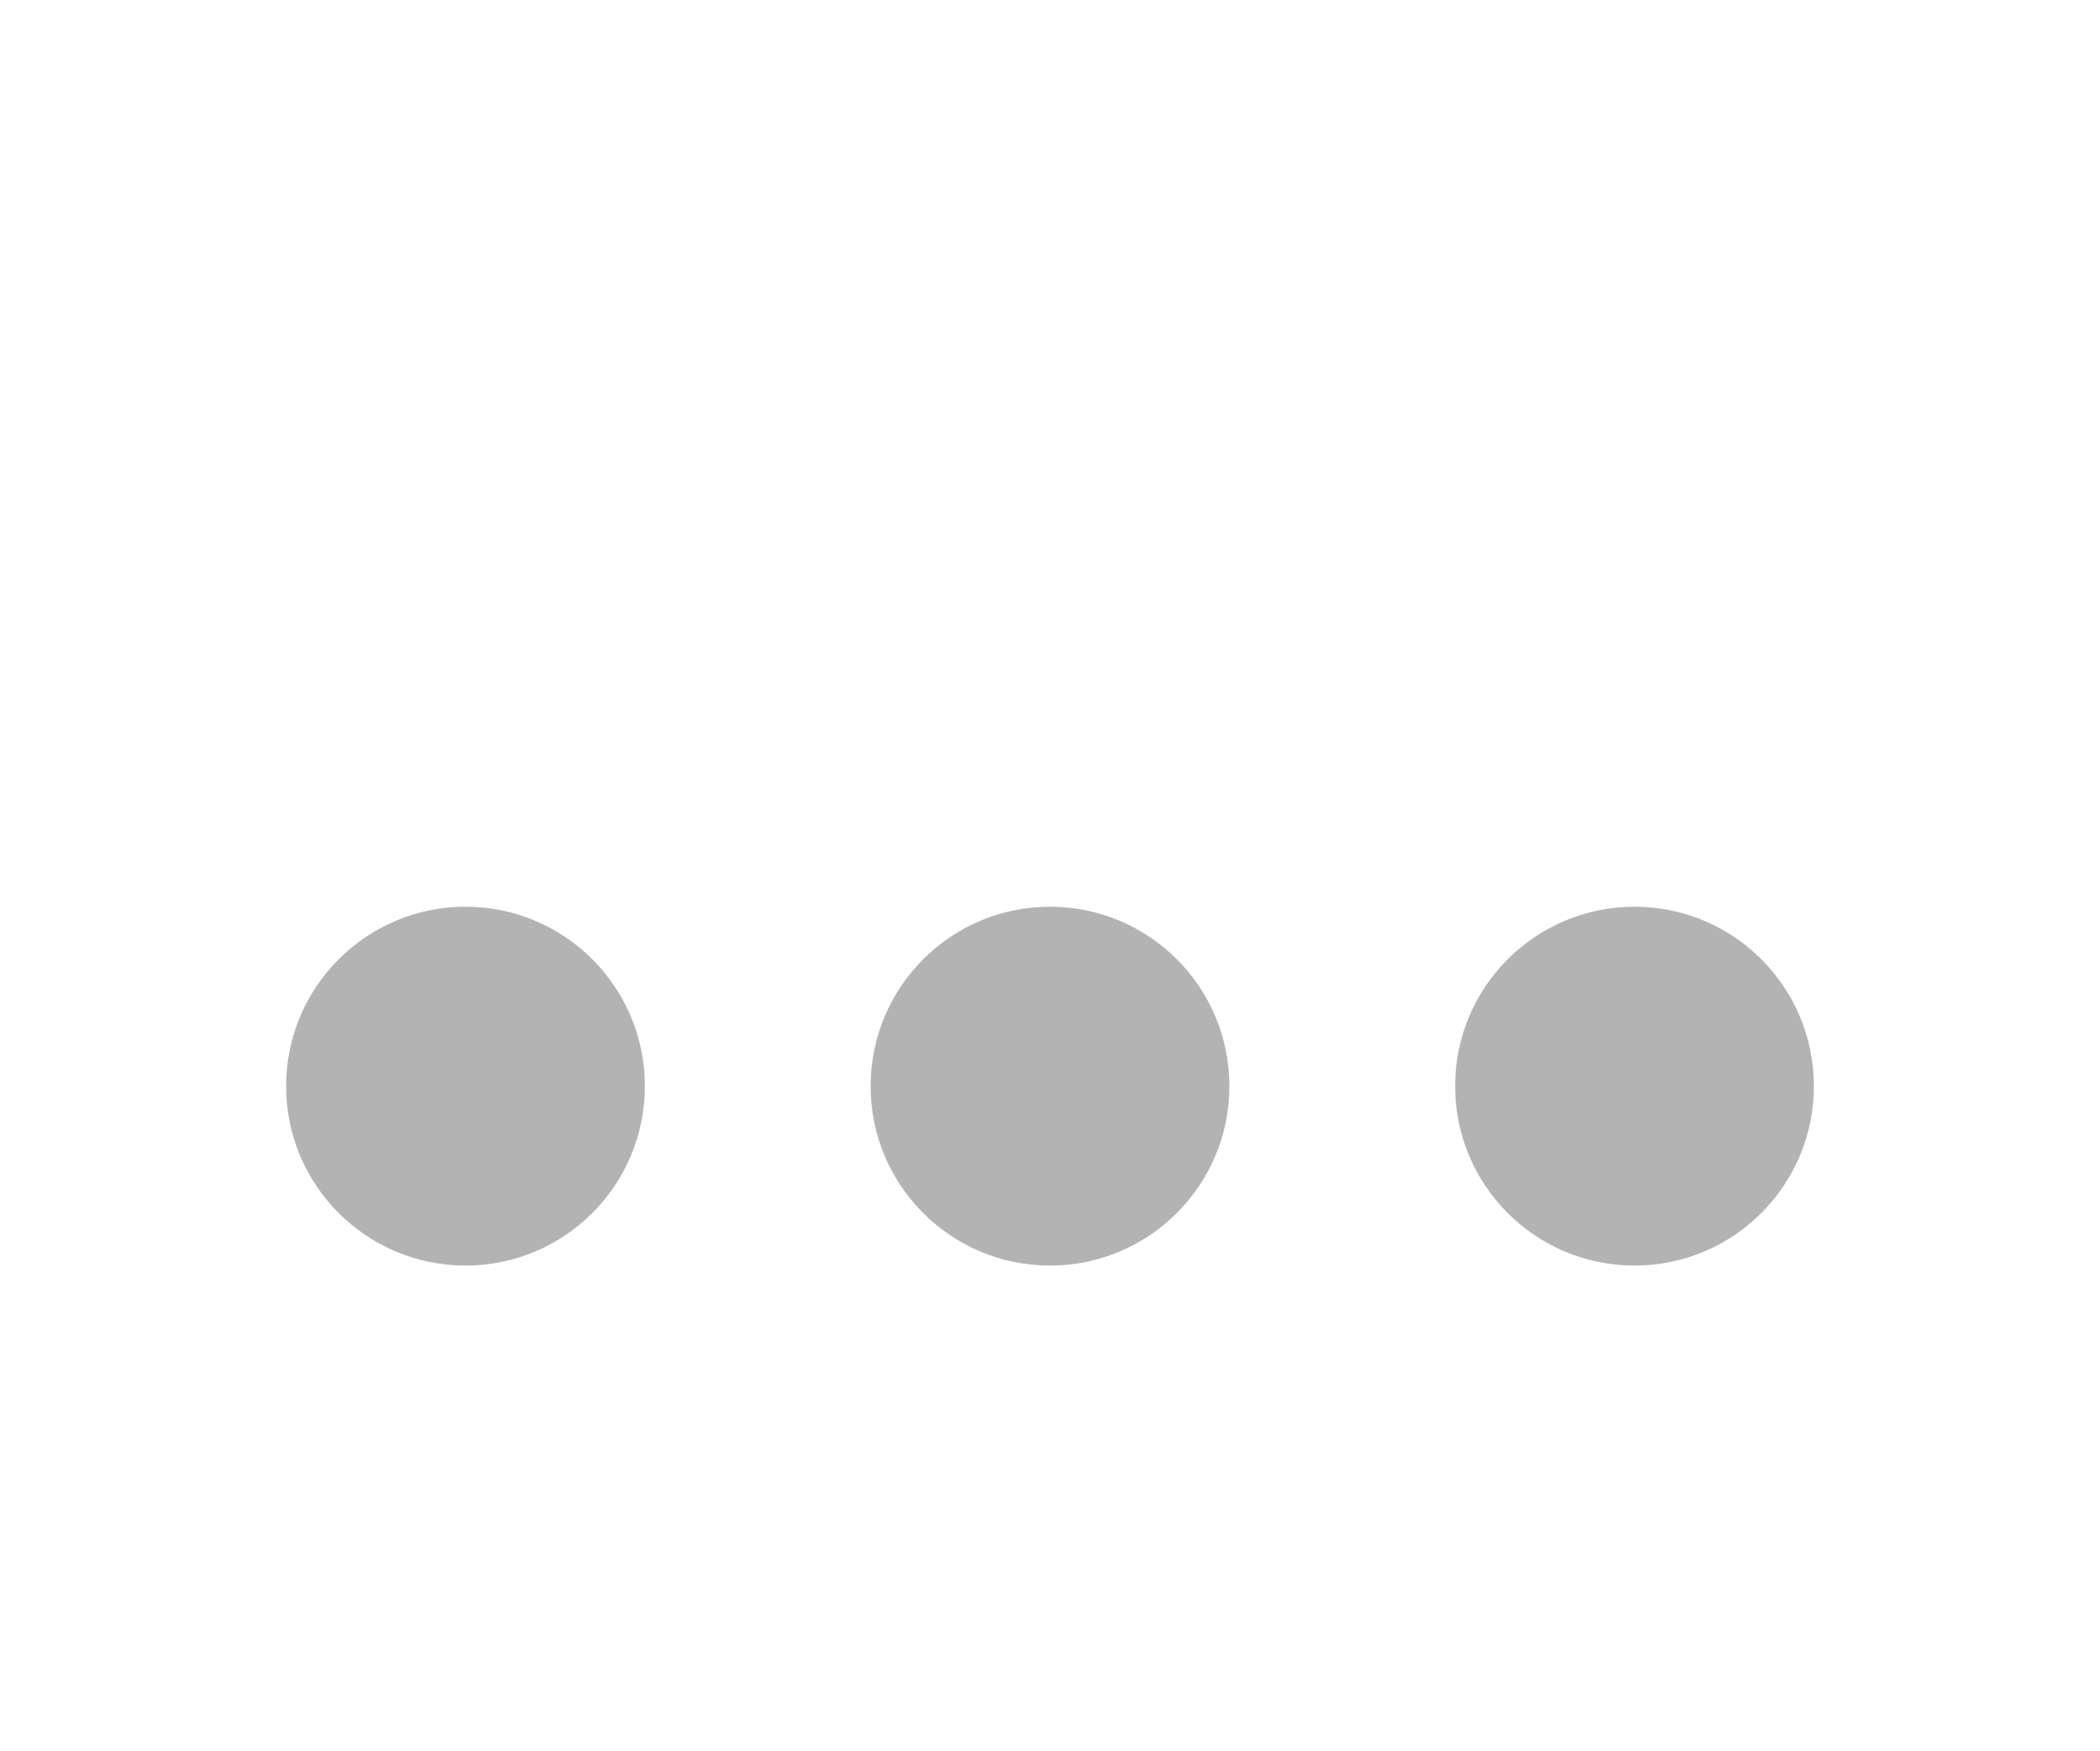
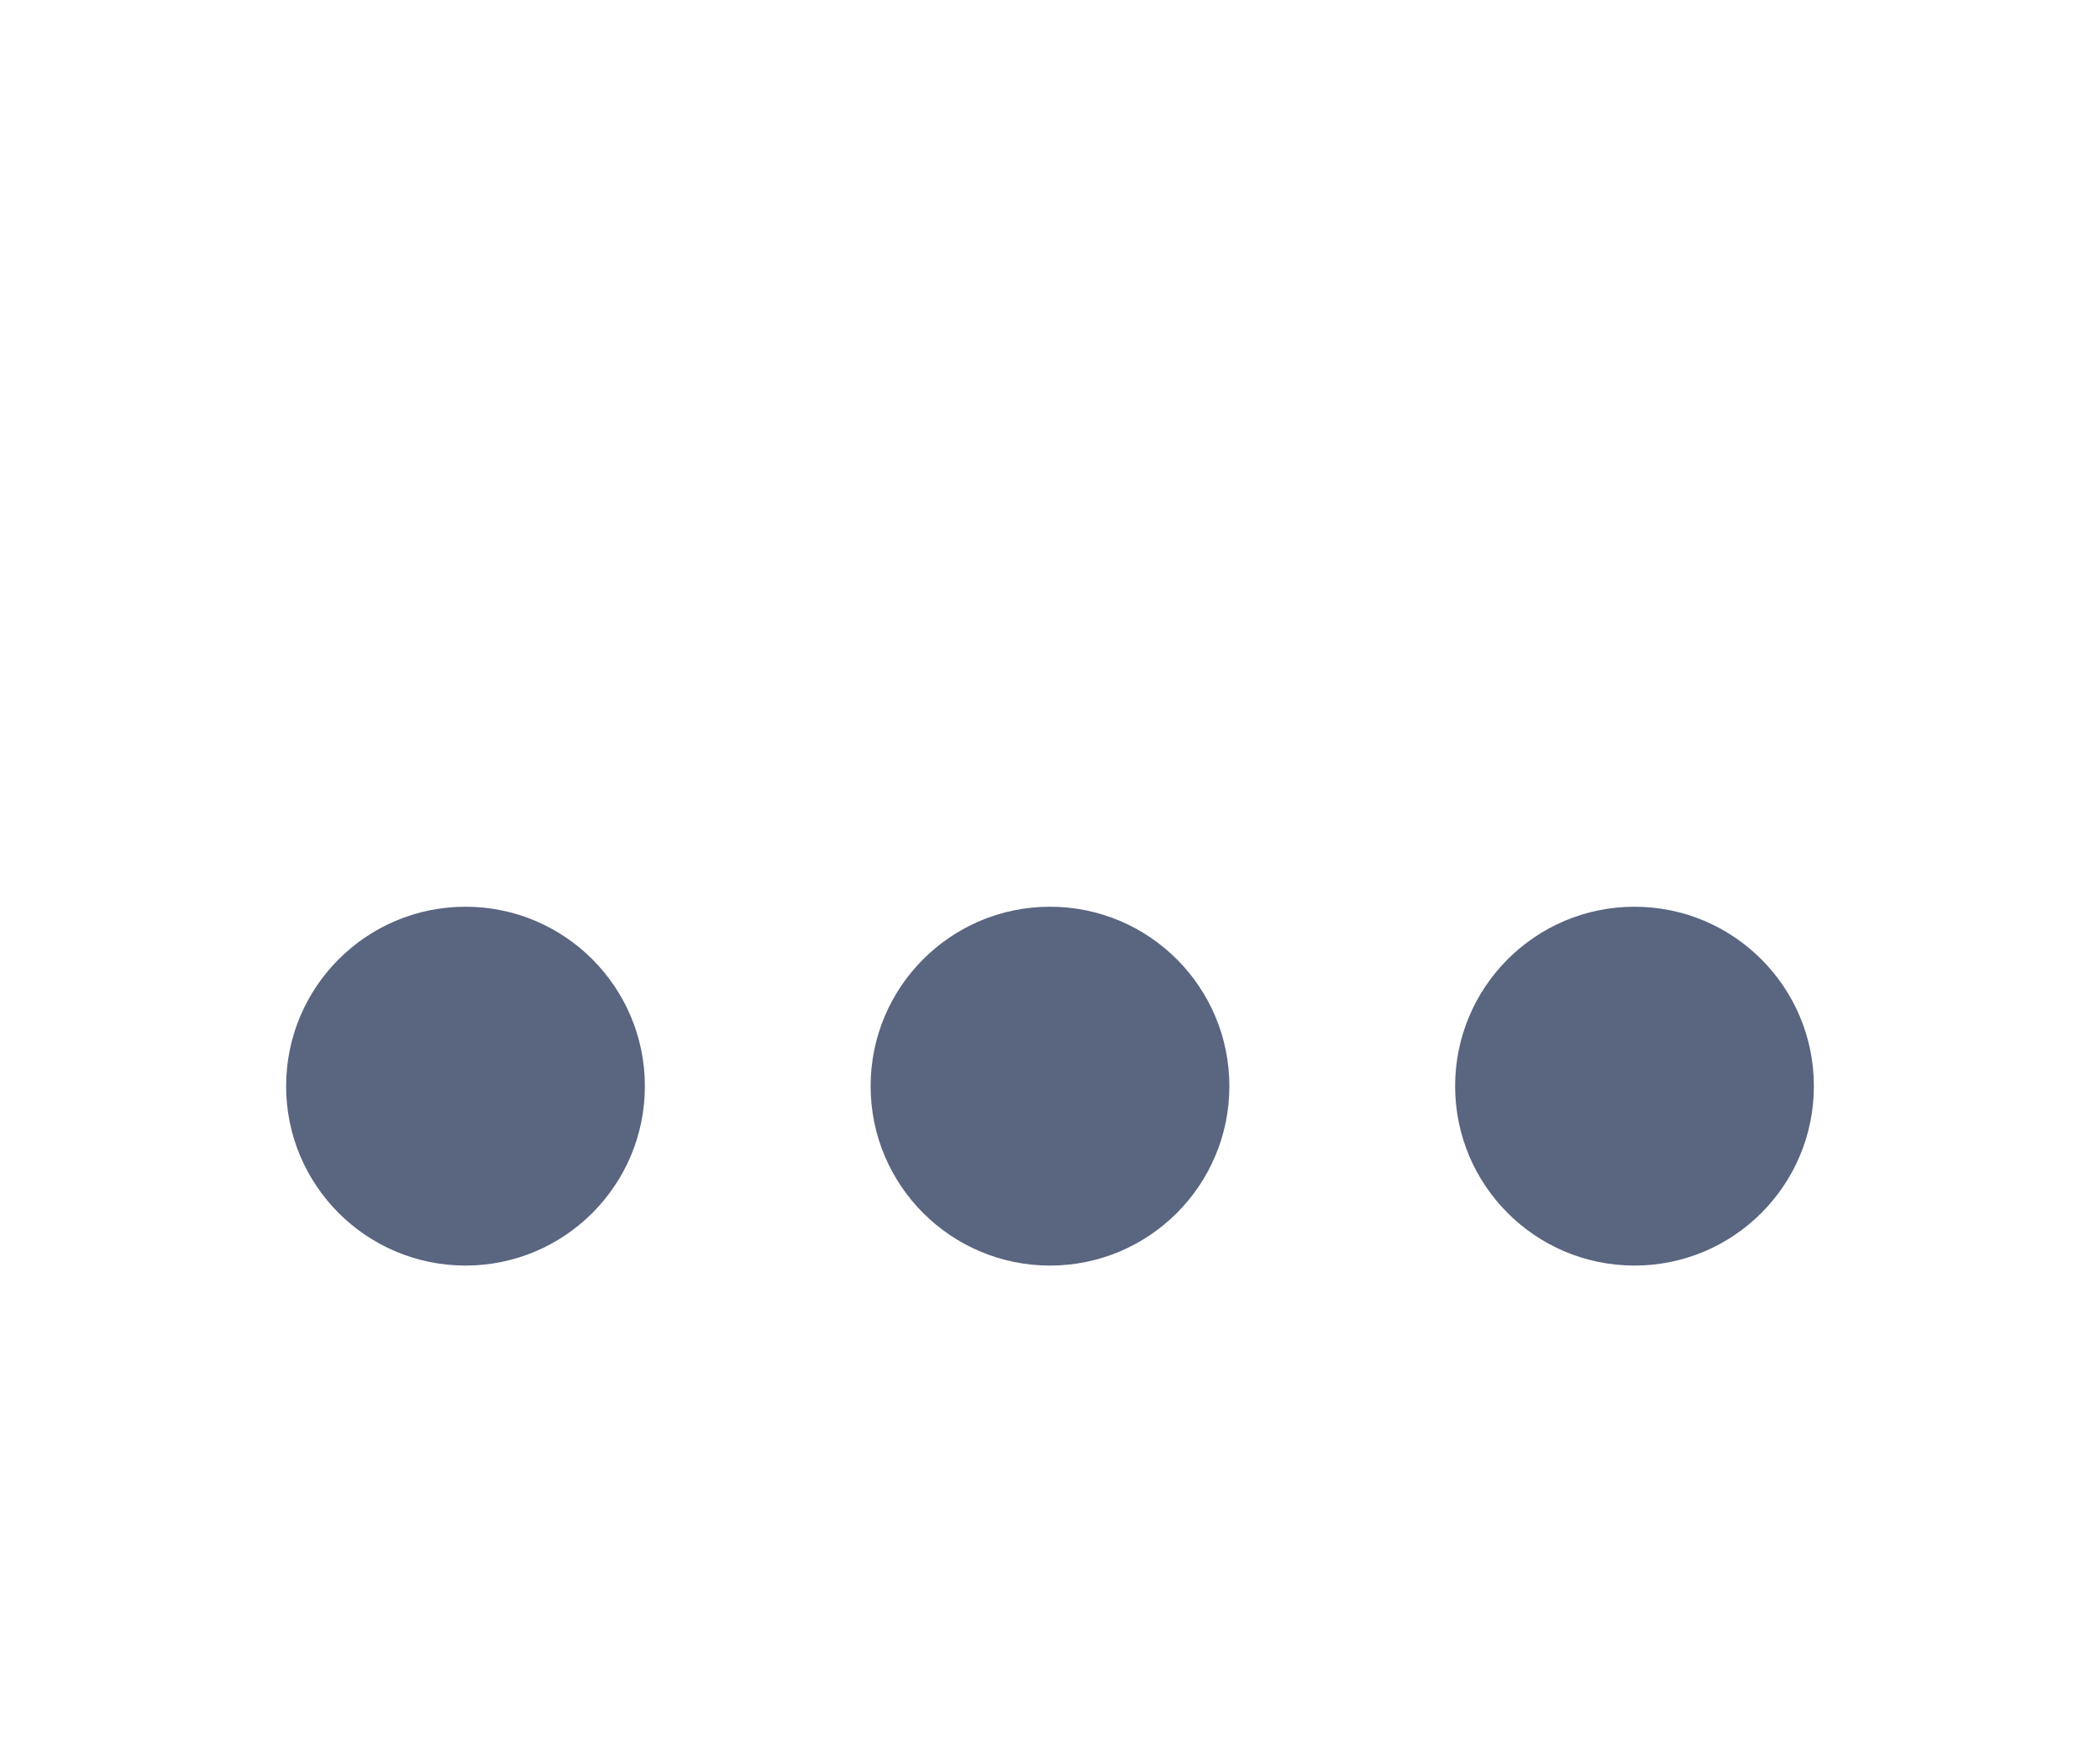
<svg xmlns="http://www.w3.org/2000/svg" viewBox="0 0 24 20">
  <defs>
-     <style>.cls-1{fill:#b3b3b3;}.cls-2{fill:none;}</style>
+     <style>.cls-1{fill:#5a6580;}.cls-2{fill:none;}</style>
  </defs>
  <g id="Layer_2" data-name="Layer 2">
    <g id="Layer_2-2" data-name="Layer 2">
      <circle class="cls-1" cx="5.32" cy="12.41" r="2.05" />
      <circle class="cls-1" cx="12" cy="12.41" r="2.05" />
      <circle class="cls-1" cx="18.68" cy="12.41" r="2.05" />
      <rect class="cls-2" width="24" height="20" />
    </g>
  </g>
</svg>
